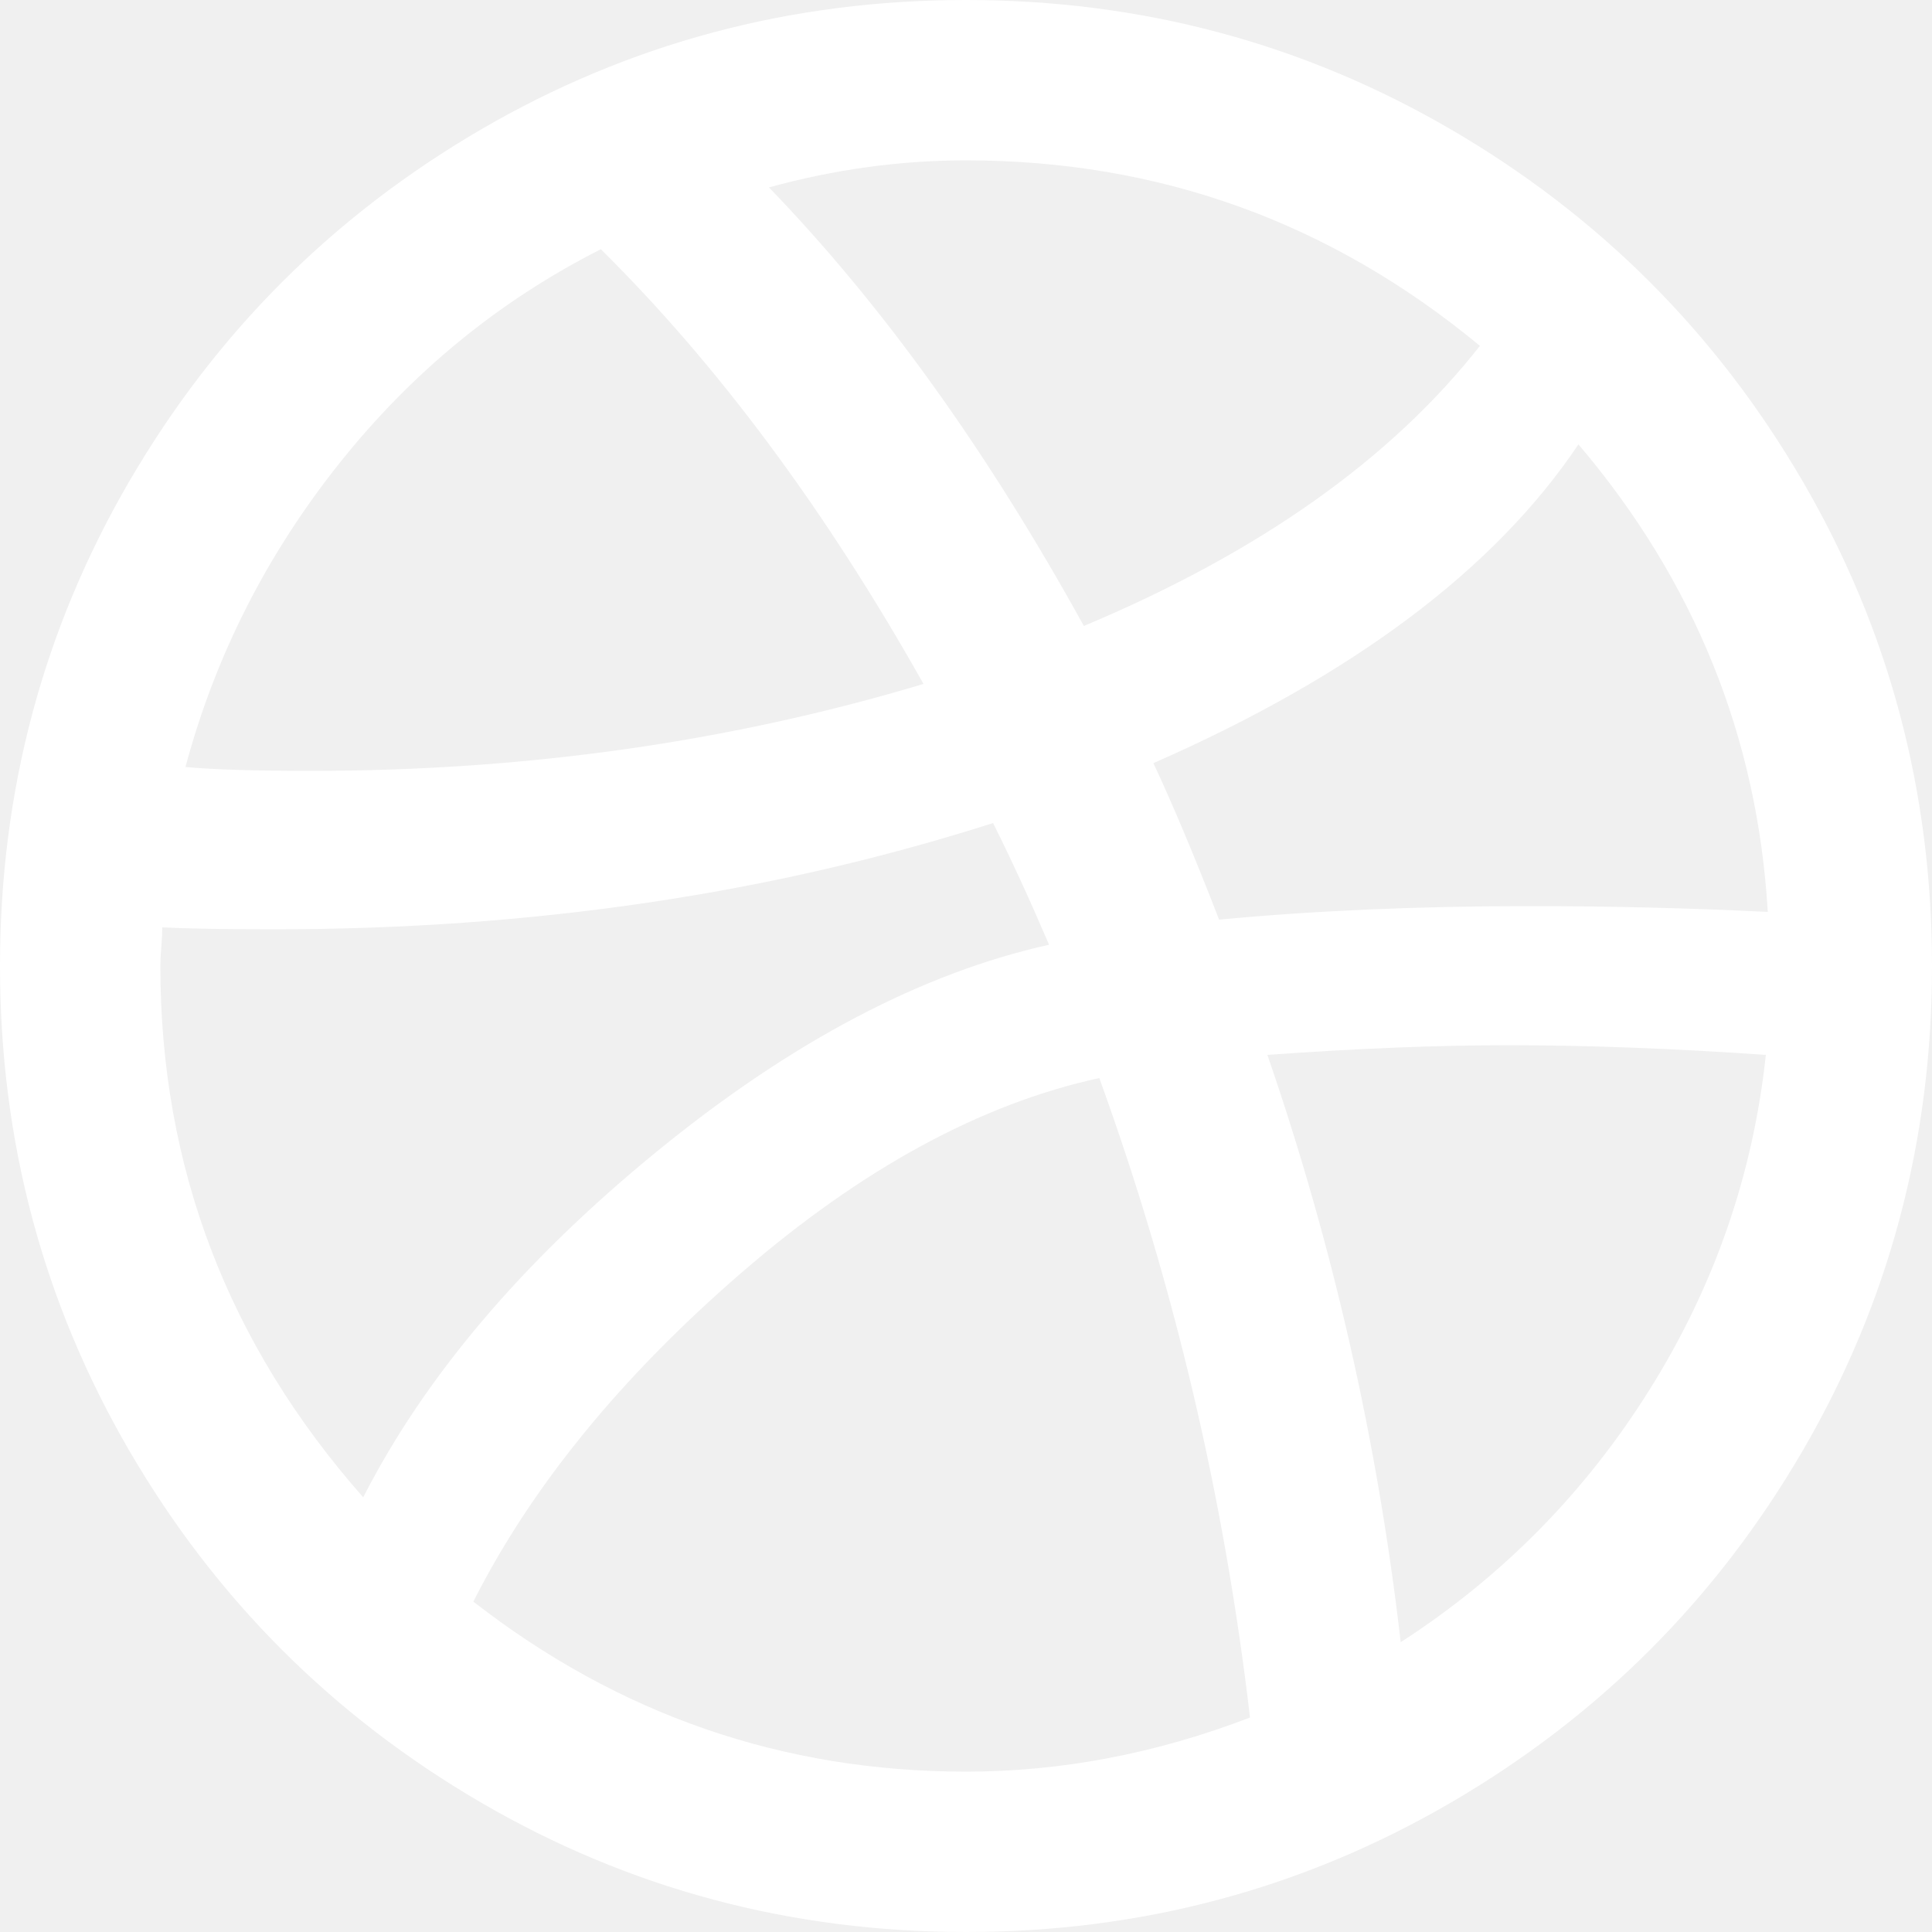
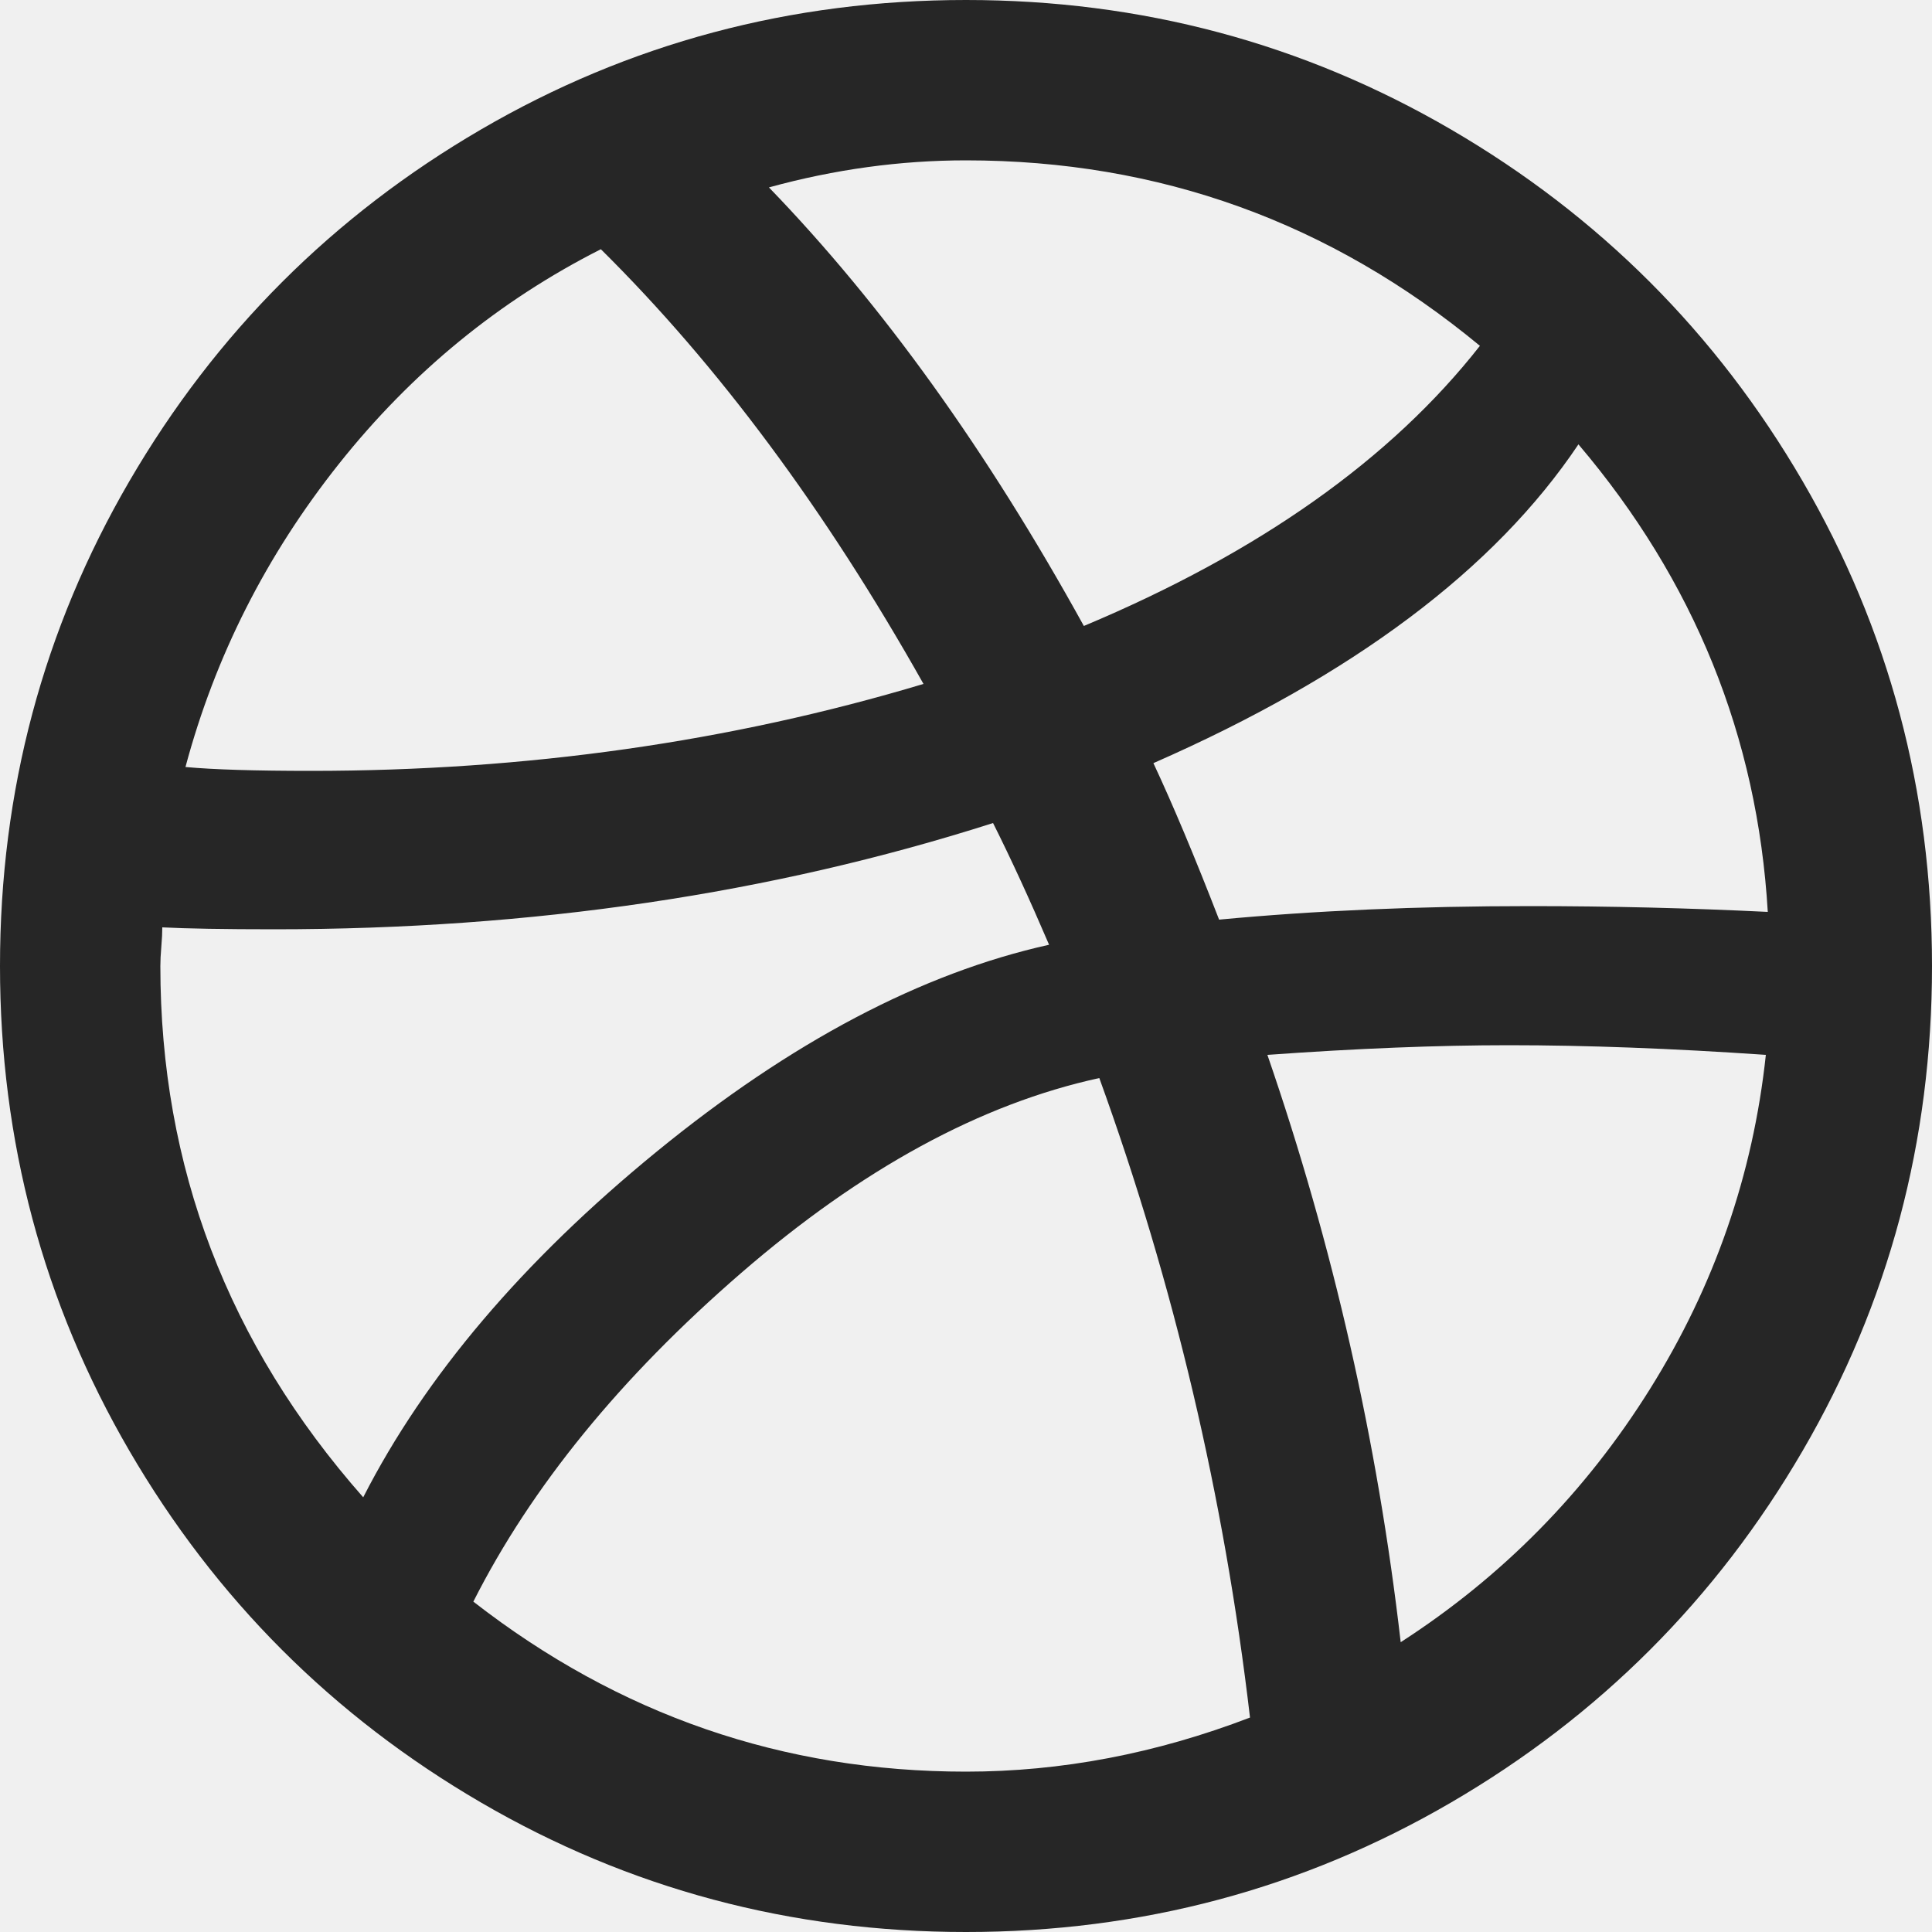
<svg xmlns="http://www.w3.org/2000/svg" width="20" height="20" viewBox="0 0 20 20" fill="none">
  <g clip-path="url(#clip0_1_270)">
-     <path d="M0 10C0 8.187 0.447 6.513 1.34 4.98C2.233 3.447 3.447 2.233 4.98 1.34C6.513 0.447 8.187 0 10 0C11.813 0 13.487 0.447 15.02 1.34C16.553 2.233 17.767 3.447 18.66 4.98C19.553 6.513 20 8.187 20 10C20 11.813 19.553 13.487 18.66 15.02C17.767 16.553 16.553 17.767 15.02 18.66C13.487 19.553 11.813 20 10 20C8.187 20 6.513 19.553 4.98 18.66C3.447 17.767 2.233 16.553 1.34 15.02C0.447 13.487 0 11.813 0 10ZM1.66 10C1.66 12.08 2.36 13.913 3.76 15.5C4.4 14.247 5.413 13.053 6.8 11.92C8.187 10.787 9.54 10.073 10.86 9.78C10.66 9.313 10.467 8.893 10.28 8.52C7.987 9.253 5.507 9.62 2.84 9.62C2.32 9.62 1.933 9.613 1.68 9.6C1.68 9.653 1.677 9.72 1.67 9.8C1.663 9.88 1.66 9.947 1.66 10ZM1.92 7.94C2.213 7.967 2.647 7.98 3.22 7.98C5.447 7.98 7.56 7.68 9.56 7.08C8.547 5.28 7.433 3.78 6.22 2.58C5.167 3.113 4.263 3.853 3.51 4.8C2.757 5.747 2.227 6.793 1.92 7.94ZM4.9 16.58C6.407 17.753 8.107 18.34 10 18.34C10.987 18.34 11.967 18.153 12.94 17.78C12.673 15.5 12.153 13.293 11.38 11.16C10.153 11.427 8.917 12.1 7.67 13.18C6.423 14.26 5.5 15.393 4.9 16.58ZM7.96 1.94C9.133 3.153 10.22 4.667 11.22 6.48C13.033 5.72 14.4 4.753 15.32 3.58C13.773 2.3 12 1.66 10 1.66C9.32 1.66 8.64 1.753 7.96 1.94ZM11.94 7.9C12.14 8.327 12.367 8.867 12.62 9.52C13.607 9.427 14.68 9.38 15.84 9.38C16.667 9.38 17.487 9.4 18.3 9.44C18.193 7.627 17.54 6.013 16.34 4.6C15.473 5.893 14.007 6.993 11.94 7.9ZM13.12 10.92C13.8 12.893 14.26 14.92 14.5 17C15.553 16.32 16.413 15.447 17.08 14.38C17.747 13.313 18.147 12.16 18.28 10.92C17.307 10.853 16.42 10.82 15.62 10.82C14.887 10.82 14.053 10.853 13.12 10.92Z" fill="white" />
+     <path d="M0 10C0 8.187 0.447 6.513 1.34 4.98C2.233 3.447 3.447 2.233 4.98 1.34C6.513 0.447 8.187 0 10 0C11.813 0 13.487 0.447 15.02 1.34C16.553 2.233 17.767 3.447 18.66 4.98C19.553 6.513 20 8.187 20 10C20 11.813 19.553 13.487 18.66 15.02C17.767 16.553 16.553 17.767 15.02 18.66C13.487 19.553 11.813 20 10 20C8.187 20 6.513 19.553 4.98 18.66C3.447 17.767 2.233 16.553 1.34 15.02C0.447 13.487 0 11.813 0 10ZM1.66 10C1.66 12.08 2.36 13.913 3.76 15.5C4.4 14.247 5.413 13.053 6.8 11.92C8.187 10.787 9.54 10.073 10.86 9.78C10.66 9.313 10.467 8.893 10.28 8.52C7.987 9.253 5.507 9.62 2.84 9.62C2.32 9.62 1.933 9.613 1.68 9.6C1.68 9.653 1.677 9.72 1.67 9.8C1.663 9.88 1.66 9.947 1.66 10ZM1.92 7.94C2.213 7.967 2.647 7.98 3.22 7.98C5.447 7.98 7.56 7.68 9.56 7.08C8.547 5.28 7.433 3.78 6.22 2.58C5.167 3.113 4.263 3.853 3.51 4.8C2.757 5.747 2.227 6.793 1.92 7.94ZM4.9 16.58C6.407 17.753 8.107 18.34 10 18.34C10.987 18.34 11.967 18.153 12.94 17.78C12.673 15.5 12.153 13.293 11.38 11.16C10.153 11.427 8.917 12.1 7.67 13.18C6.423 14.26 5.5 15.393 4.9 16.58ZM7.96 1.94C9.133 3.153 10.22 4.667 11.22 6.48C13.033 5.72 14.4 4.753 15.32 3.58C13.773 2.3 12 1.66 10 1.66C9.32 1.66 8.64 1.753 7.96 1.94ZM11.94 7.9C12.14 8.327 12.367 8.867 12.62 9.52C13.607 9.427 14.68 9.38 15.84 9.38C16.667 9.38 17.487 9.4 18.3 9.44C18.193 7.627 17.54 6.013 16.34 4.6C15.473 5.893 14.007 6.993 11.94 7.9ZM13.12 10.92C13.8 12.893 14.26 14.92 14.5 17C15.553 16.32 16.413 15.447 17.08 14.38C17.747 13.313 18.147 12.16 18.28 10.92C17.307 10.853 16.42 10.82 15.62 10.82C14.887 10.82 14.053 10.853 13.12 10.92Z" fill="#262626" />
  </g>
  <defs>
    <clipPath id="clip0_1_270">
      <rect width="20" height="20" fill="white" />
    </clipPath>
  </defs>
</svg>
